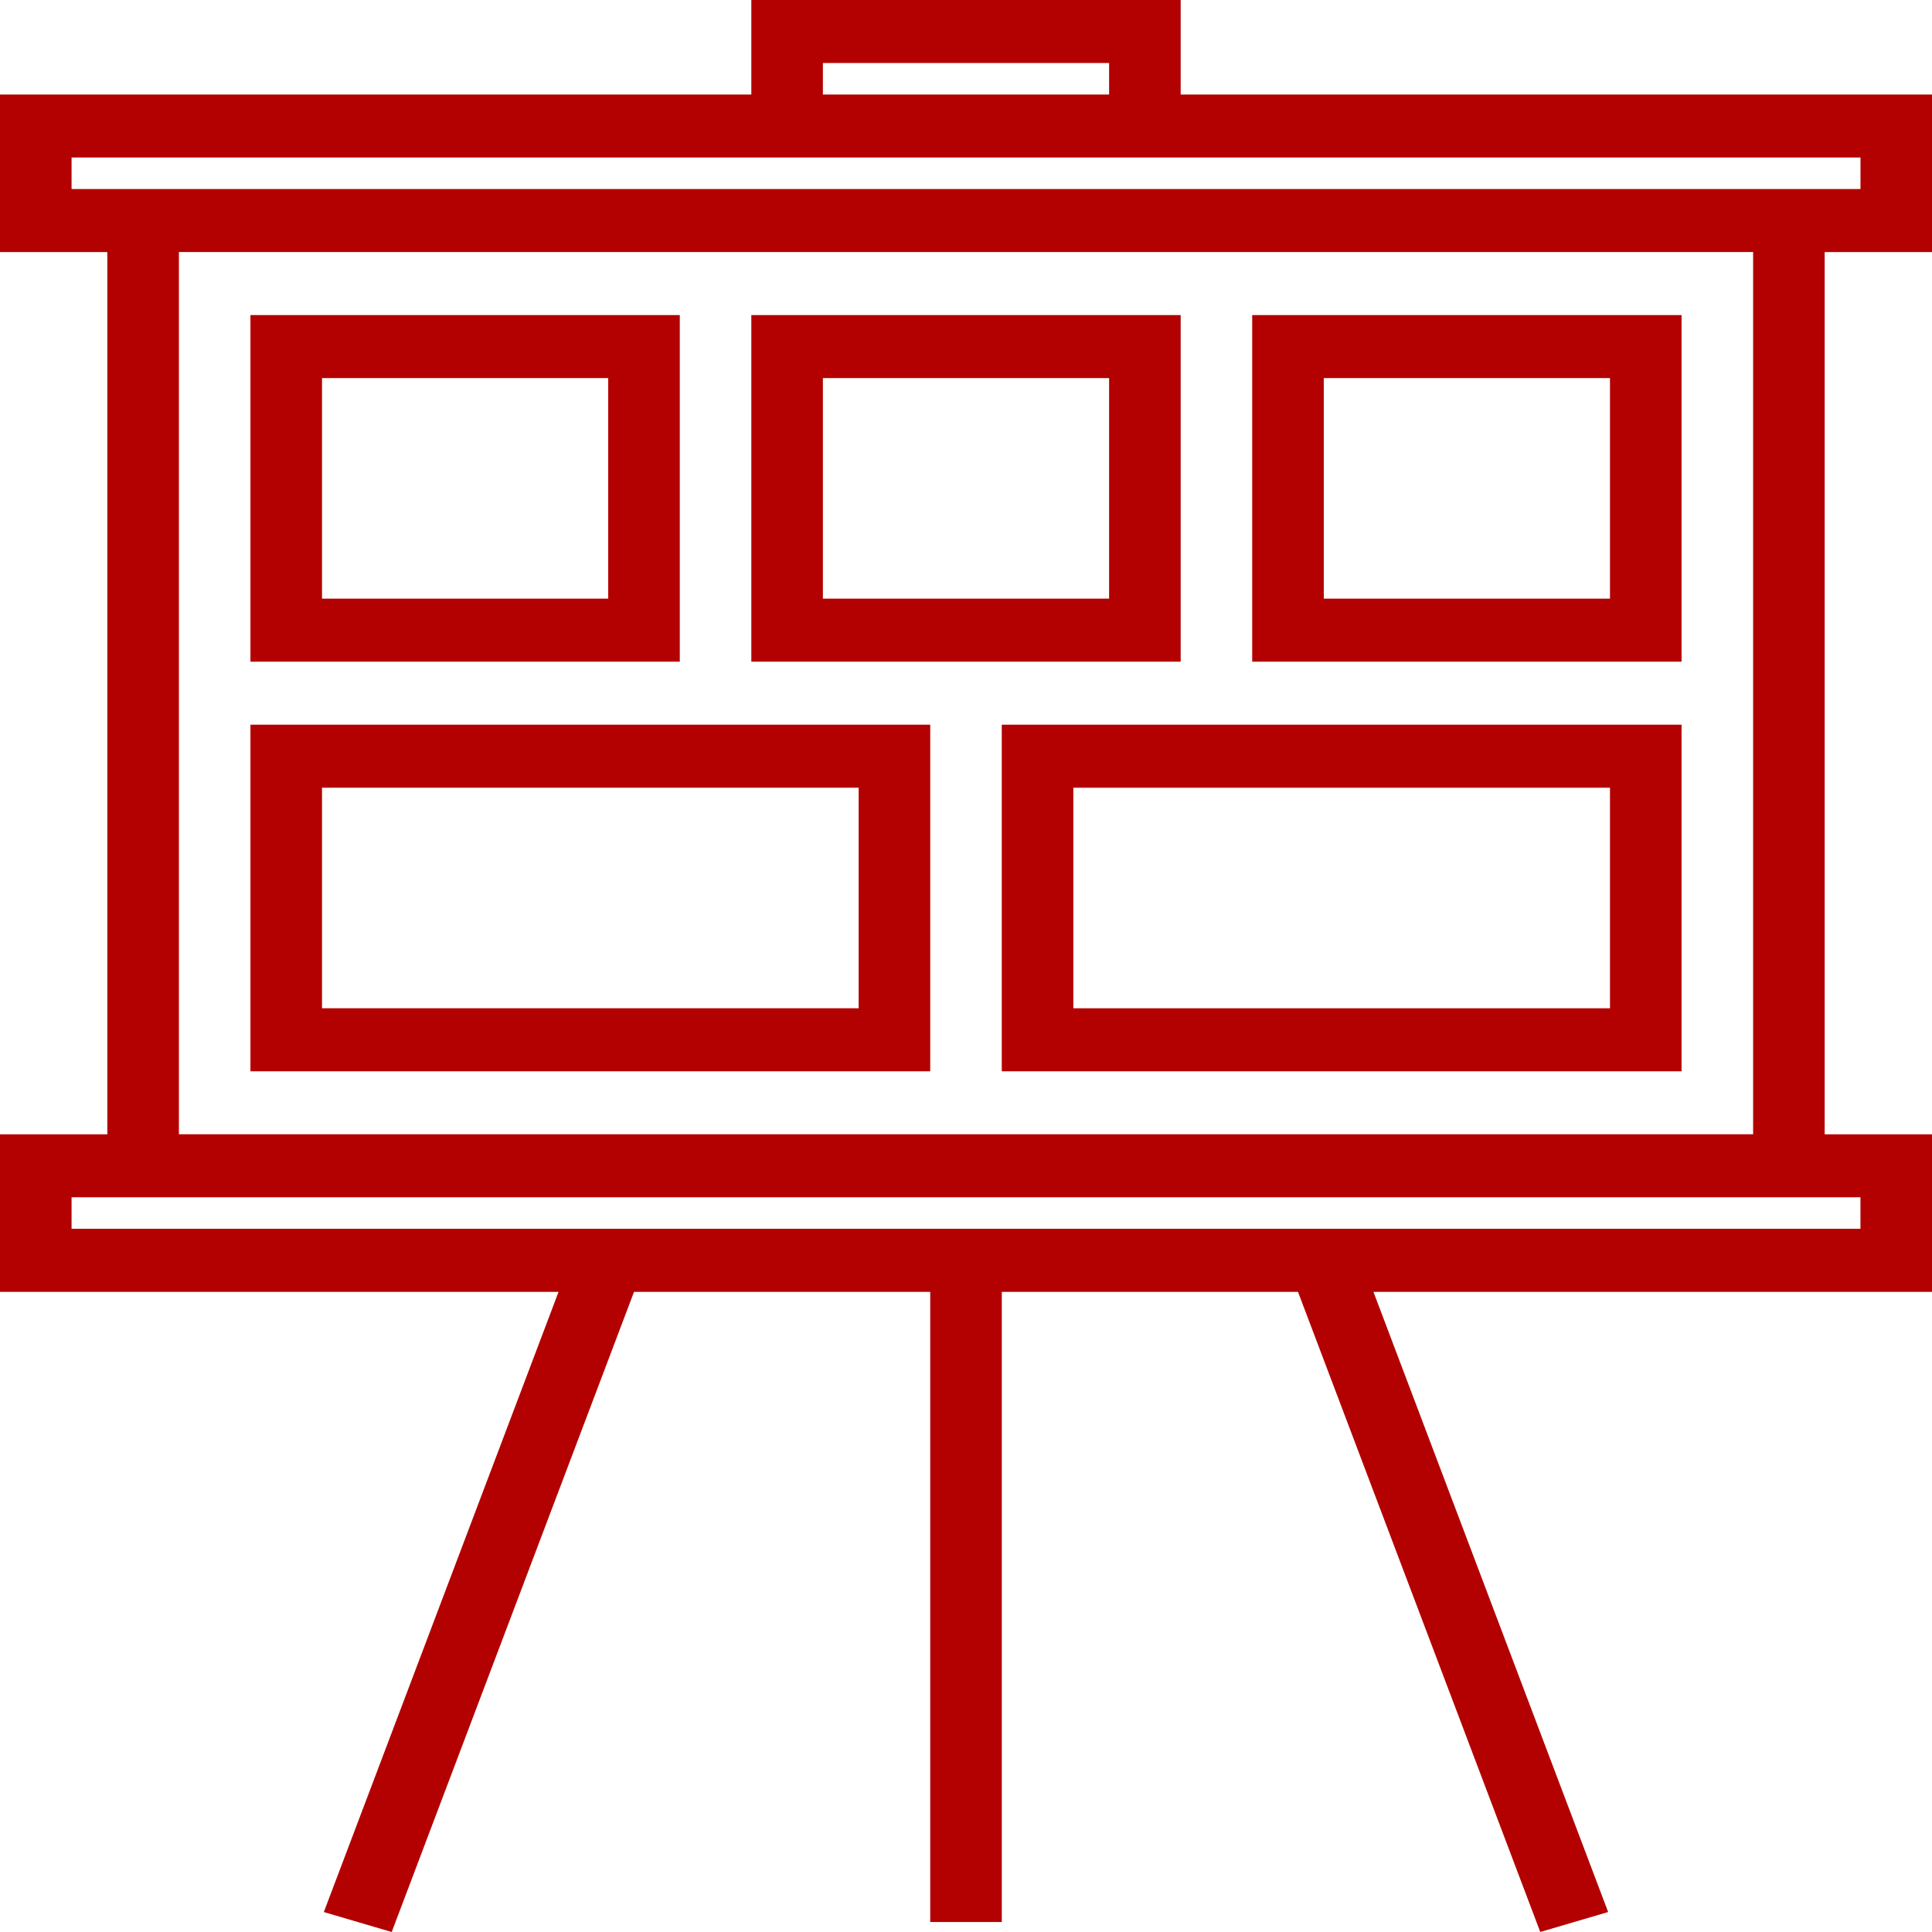
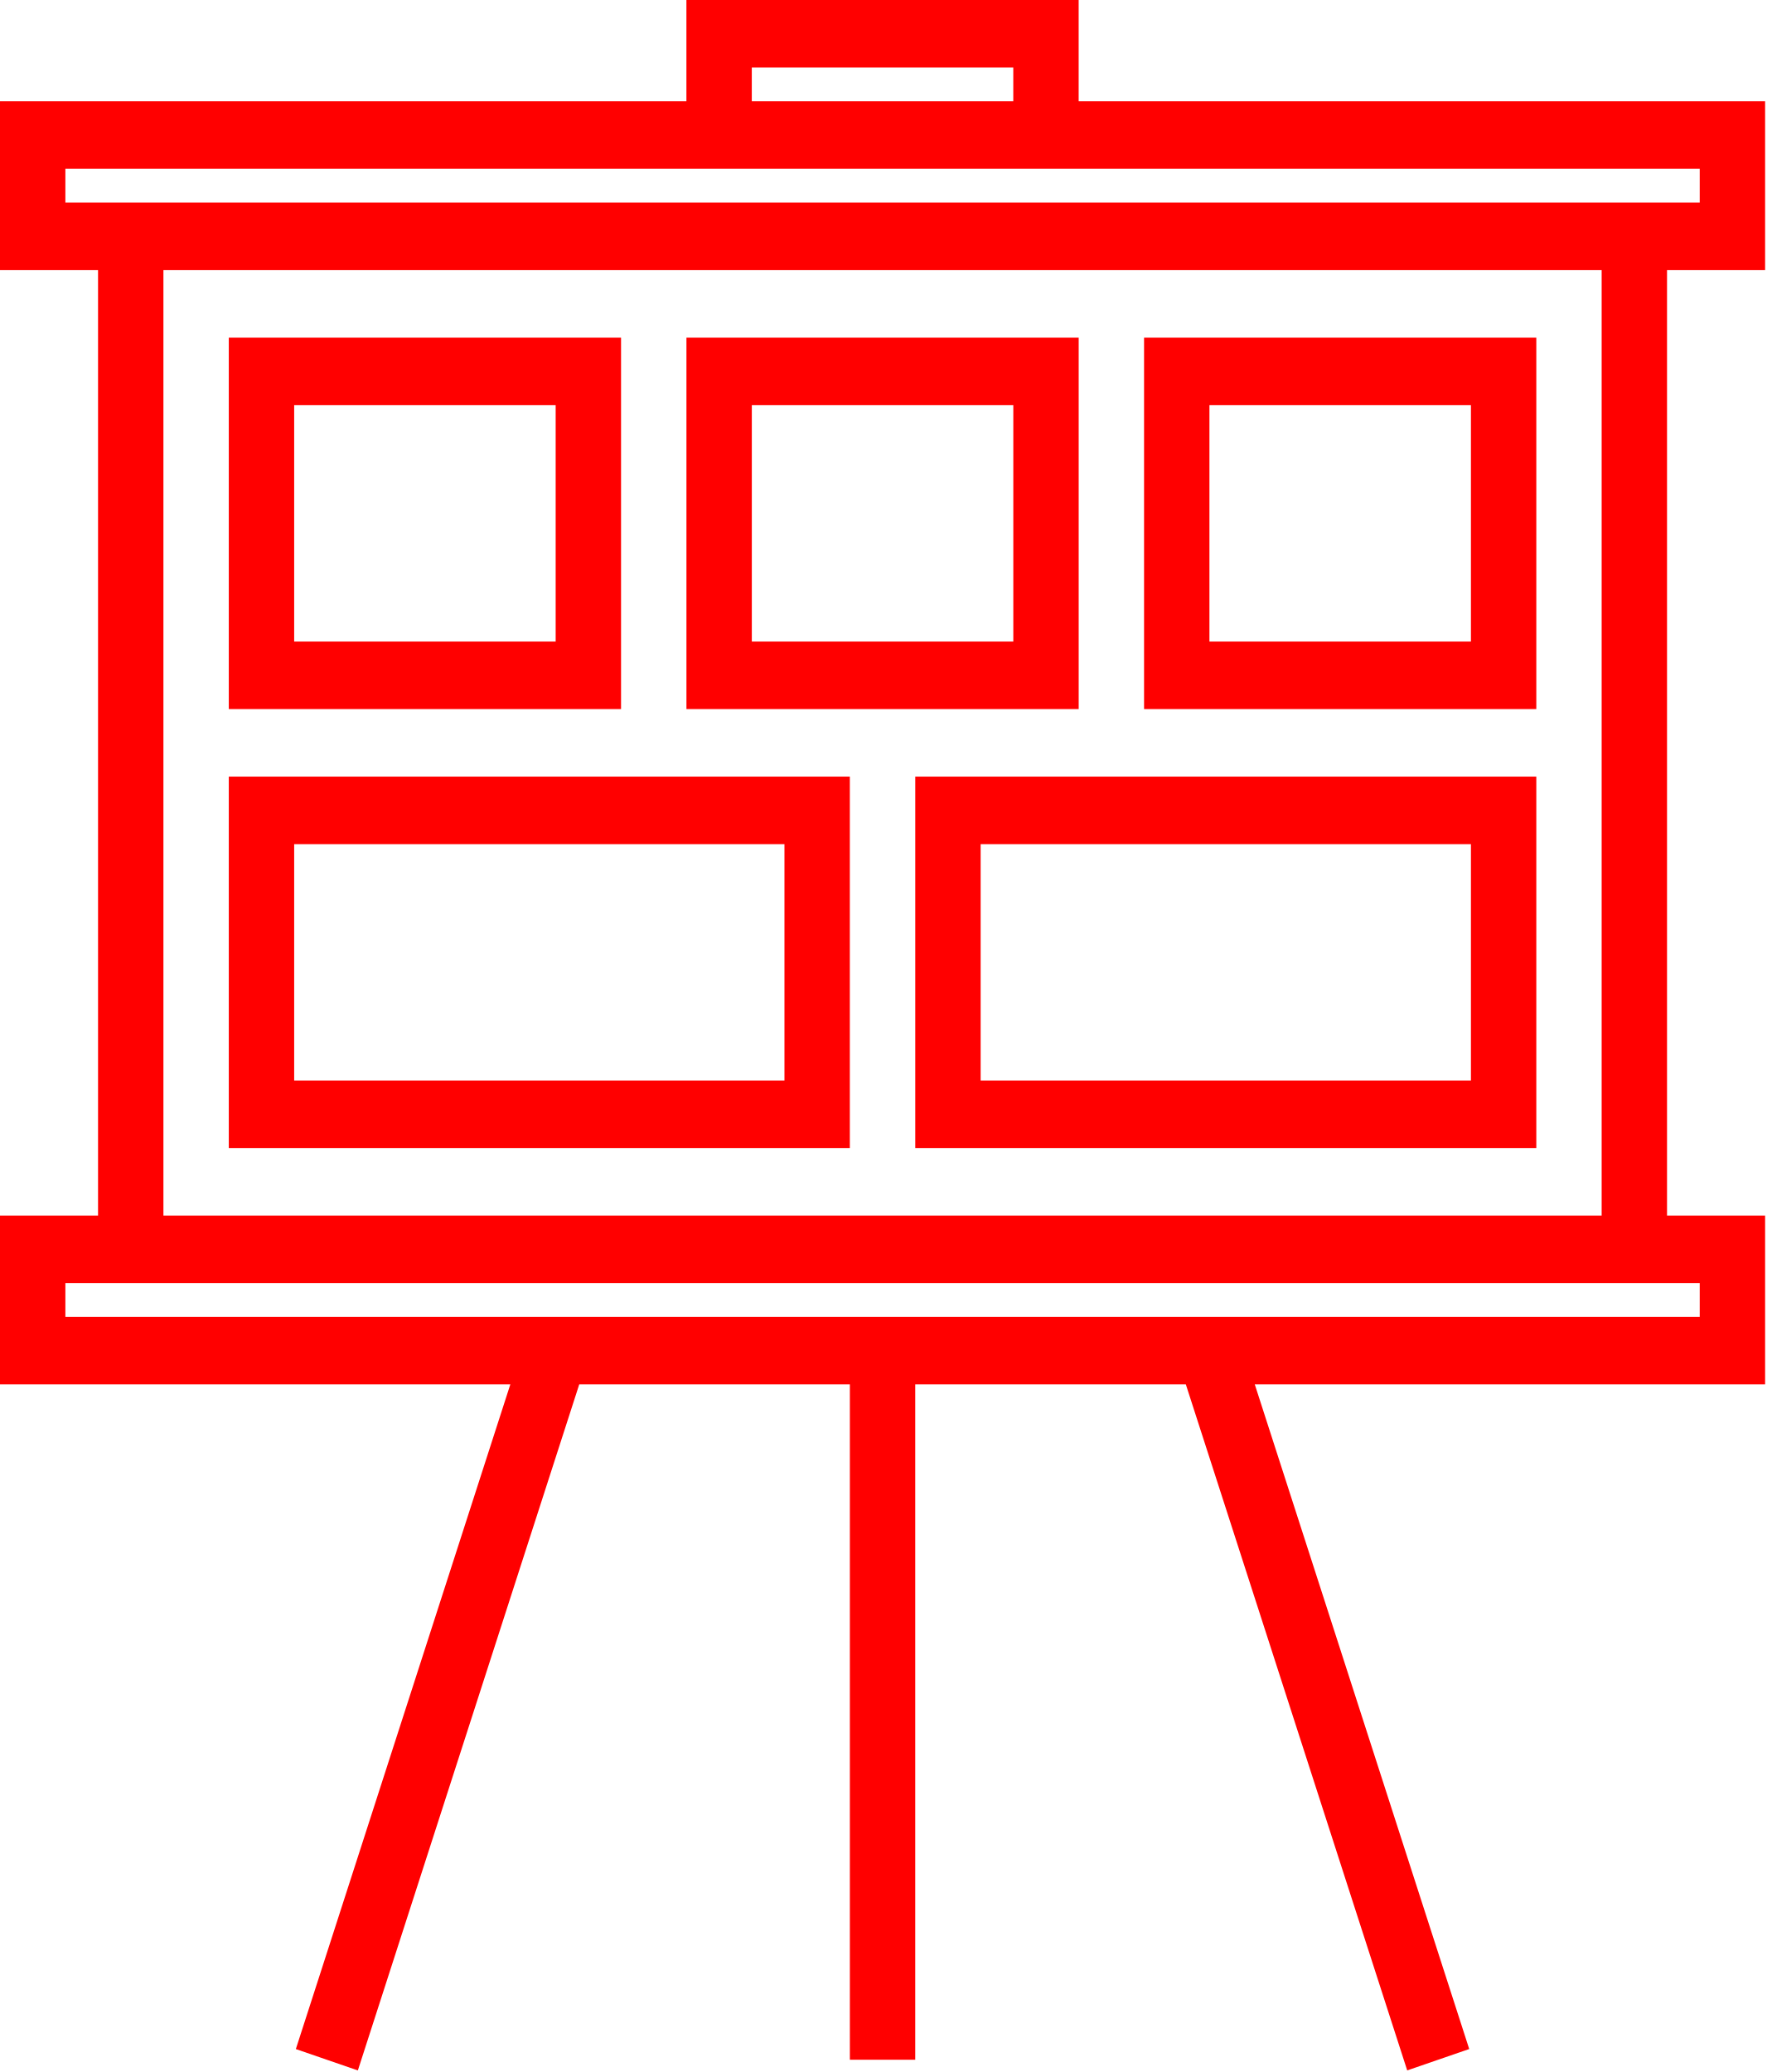
- <svg xmlns="http://www.w3.org/2000/svg" fill="none" height="70" viewBox="0 0 70 70" width="70">
-   <g fill="#b30000">
-     <path d="m70 9.133v-5.708h-27.222v-3.425h-15.556v3.425h-27.222v5.708h3.889v31.965h-3.889v5.708h20.238l-8.505 22.471 2.459.723 8.78-23.194h10.732v22.832h2.593v-22.832h10.732l8.778 23.193 2.459-.723-8.504-22.47h20.238v-5.708h-3.889v-31.965zm-40.185-6.85h10.37v1.142h-10.37zm-27.222 4.566v-1.142h24.63 15.556 24.63v1.142h-1.296-62.222zm64.815 36.531v1.142h-31.111-2.593-31.111v-1.142h1.296 62.222zm-3.889-2.283h-57.037v-31.965h57.037z" />
-     <path d="m33.704 26.257h-24.63v12.558h24.63zm-2.593 10.274h-19.444v-7.991h19.444z" />
-     <path d="m36.296 38.815h24.63v-12.558h-24.63zm2.593-10.274h19.444v7.991h-19.444z" />
-     <path d="m24.63 11.416h-15.556v12.558h15.556zm-2.593 10.274h-10.37v-7.991h10.37z" />
-     <path d="m42.778 11.416h-15.556v12.558h15.556zm-2.593 10.274h-10.37v-7.991h10.37z" />
-     <path d="m60.926 11.416h-15.556v12.558h15.556zm-2.593 10.274h-10.37v-7.991h10.37z" />
-   </g>
+ <svg xmlns="http://www.w3.org/2000/svg" width="59" height="69" viewBox="0 0 59 69" fill="none">
+   <path d="M58.779 8.996V3.373H35.92V0H22.858V3.373H0V8.996H3.265V40.48H0V46.102H16.994L9.852 68.236L11.917 68.948L19.289 46.102H28.301V68.591H30.478V46.102H39.489L46.861 68.947L48.926 68.235L41.785 46.102H58.779V40.48H55.513V8.996H58.779ZM25.035 2.249H33.743V3.373H25.035V2.249ZM2.177 6.747V5.622H22.858H35.92H56.602V6.747H55.513H3.265H2.177ZM56.602 42.729V43.853H30.478H28.301H2.177V42.729H3.265H55.513H56.602ZM53.336 40.48H5.442V8.996H53.336V40.48Z" fill="#FF0000" />
+   <path d="M28.3 25.862H7.619V38.231H28.3V25.862ZM26.123 35.982H9.796V28.111H26.123V35.982Z" fill="#FF0000" />
+   <path d="M30.479 38.231H51.16V25.862H30.479V38.231ZM32.656 28.111H48.983V35.982H32.656V28.111Z" fill="#FF0000" />
+   <path d="M20.681 11.245H7.619V23.613H20.681V11.245ZM18.504 21.364H9.796V13.493H18.504V21.364Z" fill="#FF0000" />
+   <path d="M35.921 11.245H22.859V23.613H35.921V11.245ZM33.744 21.364H25.036V13.493H33.744V21.364Z" fill="#FF0000" />
+   <path d="M51.16 11.245H38.098V23.613H51.16V11.245ZM48.983 21.364H40.275V13.493H48.983V21.364Z" fill="#FF0000" />
</svg>
